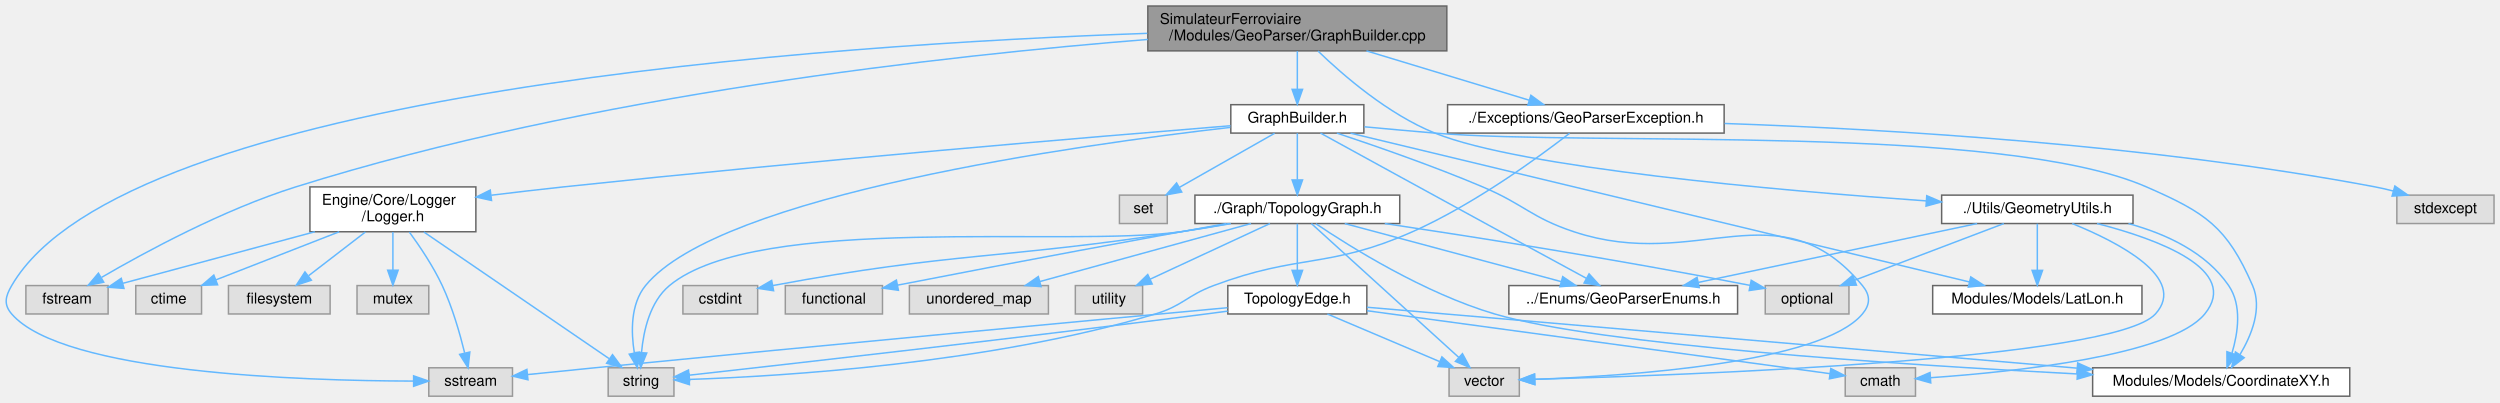
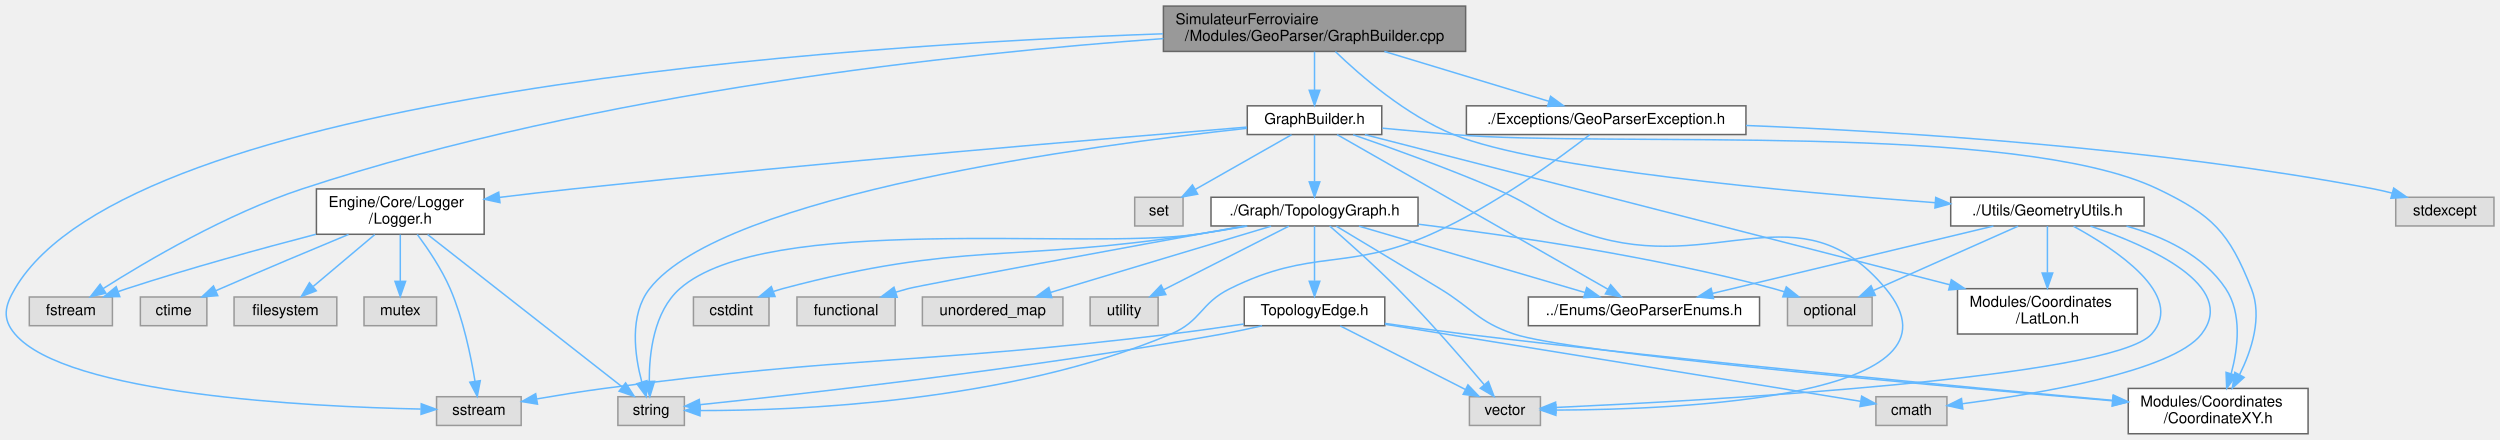
- <svg xmlns="http://www.w3.org/2000/svg" xmlns:xlink="http://www.w3.org/1999/xlink" width="1672pt" height="269pt" viewBox="0.00 0.00 1672.32 269.00">
-   <g id="graph0" class="graph" transform="scale(1 1) rotate(0) translate(4 265)">
+ <svg xmlns="http://www.w3.org/2000/svg" xmlns:xlink="http://www.w3.org/1999/xlink" width="1654pt" height="291pt" viewBox="0.00 0.00 1654.39 291.00">
+   <g id="graph0" class="graph" transform="scale(1 1) rotate(0) translate(4 287)">
    <g id="Node000001" class="node">
      <g id="a_Node000001">
        <a xlink:title="Implémentation des phases 1 et 2 — chargement GeoJSON et construction du graphe.">
-           <polygon fill="#999999" stroke="#666666" points="963.82,-261 763.82,-261 763.82,-231 963.82,-231 963.82,-261" />
-           <text text-anchor="start" x="771.82" y="-249" font-family="Helvetica,sans-Serif" font-size="10.00">SimulateurFerroviaire</text>
-           <text text-anchor="middle" x="863.82" y="-238" font-family="Helvetica,sans-Serif" font-size="10.00">/Modules/GeoParser/GraphBuilder.cpp</text>
+           <polygon fill="#999999" stroke="#666666" points="965.89,-283 765.89,-283 765.89,-253 965.89,-253 965.89,-283" />
+           <text text-anchor="start" x="773.89" y="-271" font-family="Helvetica,sans-Serif" font-size="10.00">SimulateurFerroviaire</text>
+           <text text-anchor="middle" x="865.89" y="-260" font-family="Helvetica,sans-Serif" font-size="10.00">/Modules/GeoParser/GraphBuilder.cpp</text>
        </a>
      </g>
    </g>
    <g id="Node000002" class="node">
      <g id="a_Node000002">
        <a xlink:href="GraphBuilder_8h.html" target="_top" xlink:title="Phases 1 et 2 du pipeline — chargement GeoJSON et construction du graphe métrique.">
-           <polygon fill="white" stroke="#666666" points="908.32,-195 819.32,-195 819.32,-176 908.32,-176 908.32,-195" />
-           <text text-anchor="middle" x="863.82" y="-183" font-family="Helvetica,sans-Serif" font-size="10.00">GraphBuilder.h</text>
+           <polygon fill="white" stroke="#666666" points="910.39,-217 821.39,-217 821.39,-198 910.39,-198 910.39,-217" />
+           <text text-anchor="middle" x="865.89" y="-205" font-family="Helvetica,sans-Serif" font-size="10.00">GraphBuilder.h</text>
        </a>
      </g>
    </g>
    <g id="edge1_Node000001_Node000002" class="edge">
      <g id="a_edge1_Node000001_Node000002">
        <a xlink:title=" ">
-           <path fill="none" stroke="#63b8ff" d="M863.82,-230.84C863.82,-223.21 863.82,-213.7 863.82,-205.45" />
-           <polygon fill="#63b8ff" stroke="#63b8ff" points="867.32,-205.27 863.82,-195.27 860.32,-205.27 867.32,-205.27" />
+           <path fill="none" stroke="#63b8ff" d="M865.89,-252.84C865.89,-245.21 865.89,-235.7 865.89,-227.45" />
+           <polygon fill="#63b8ff" stroke="#63b8ff" points="869.39,-227.27 865.89,-217.27 862.39,-227.27 869.39,-227.27" />
        </a>
      </g>
    </g>
    <g id="Node000014" class="node">
      <g id="a_Node000014">
        <a xlink:title=" ">
-           <polygon fill="#e0e0e0" stroke="#999999" points="338.82,-19 282.82,-19 282.82,0 338.82,0 338.82,-19" />
-           <text text-anchor="middle" x="310.82" y="-7" font-family="Helvetica,sans-Serif" font-size="10.00">sstream</text>
+           <polygon fill="#e0e0e0" stroke="#999999" points="340.89,-24.5 284.89,-24.5 284.89,-5.5 340.89,-5.5 340.89,-24.5" />
+           <text text-anchor="middle" x="312.89" y="-12.5" font-family="Helvetica,sans-Serif" font-size="10.00">sstream</text>
        </a>
      </g>
    </g>
    <g id="edge32_Node000001_Node000014" class="edge">
      <g id="a_edge32_Node000001_Node000014">
        <a xlink:title=" ">
-           <path fill="none" stroke="#63b8ff" d="M763.46,-242.72C553.21,-235.36 79.64,-204.36 3.82,-74 -0.42,-66.7 -1.7,-61.39 3.82,-55 38.13,-15.36 197.79,-10.28 272.32,-10.11" />
-           <polygon fill="#63b8ff" stroke="#63b8ff" points="272.67,-13.61 282.67,-10.12 272.68,-6.61 272.67,-13.61" />
+           <path fill="none" stroke="#63b8ff" d="M765.6,-264.68C555.49,-257.24 82.18,-226.08 5.89,-96 -0.86,-84.5 -2.75,-76.16 5.89,-66 39.94,-25.96 199.73,-17.9 274.34,-16.34" />
+           <polygon fill="#63b8ff" stroke="#63b8ff" points="274.77,-19.83 284.7,-16.15 274.64,-12.83 274.77,-19.83" />
        </a>
      </g>
    </g>
    <g id="Node000021" class="node">
      <g id="a_Node000021">
        <a xlink:title=" ">
-           <polygon fill="#e0e0e0" stroke="#999999" points="68.32,-74 13.32,-74 13.32,-55 68.32,-55 68.32,-74" />
-           <text text-anchor="middle" x="40.82" y="-62" font-family="Helvetica,sans-Serif" font-size="10.00">fstream</text>
+           <polygon fill="#e0e0e0" stroke="#999999" points="70.39,-90.5 15.39,-90.5 15.39,-71.5 70.39,-71.5 70.39,-90.5" />
+           <text text-anchor="middle" x="42.89" y="-78.5" font-family="Helvetica,sans-Serif" font-size="10.00">fstream</text>
        </a>
      </g>
    </g>
    <g id="edge31_Node000001_Node000021" class="edge">
      <g id="a_edge31_Node000001_Node000021">
        <a xlink:title=" ">
-           <path fill="none" stroke="#63b8ff" d="M763.8,-238.64C630.97,-228.1 390.26,-201.69 193.82,-140 145.46,-124.81 93.18,-96.51 63.98,-79.5" />
-           <polygon fill="#63b8ff" stroke="#63b8ff" points="65.39,-76.27 54.99,-74.2 61.83,-82.3 65.39,-76.27" />
+           <path fill="none" stroke="#63b8ff" d="M765.87,-261.5C632.8,-251.91 391.56,-226.54 195.89,-162 146.06,-145.56 92.83,-114.2 64.16,-96.01" />
+           <polygon fill="#63b8ff" stroke="#63b8ff" points="66.05,-93.06 55.74,-90.6 62.26,-98.95 66.05,-93.06" />
        </a>
      </g>
    </g>
    <g id="Node000023" class="node">
      <g id="a_Node000023">
        <a xlink:href="GeoParserException_8h.html" target="_top" xlink:title="Hiérarchie d'exceptions du pipeline GeoJSON ferroviaire.">
-           <polygon fill="white" stroke="#666666" points="1149.32,-195 964.32,-195 964.32,-176 1149.32,-176 1149.32,-195" />
-           <text text-anchor="middle" x="1056.82" y="-183" font-family="Helvetica,sans-Serif" font-size="10.00">./Exceptions/GeoParserException.h</text>
+           <polygon fill="white" stroke="#666666" points="1151.39,-217 966.39,-217 966.39,-198 1151.39,-198 1151.39,-217" />
+           <text text-anchor="middle" x="1058.89" y="-205" font-family="Helvetica,sans-Serif" font-size="10.00">./Exceptions/GeoParserException.h</text>
        </a>
      </g>
    </g>
    <g id="edge33_Node000001_Node000023" class="edge">
      <g id="a_edge33_Node000001_Node000023">
        <a xlink:title=" ">
-           <path fill="none" stroke="#63b8ff" d="M910.05,-230.99C943.36,-220.89 987.75,-207.44 1018.97,-197.98" />
-           <polygon fill="#63b8ff" stroke="#63b8ff" points="1020.05,-201.3 1028.6,-195.05 1018.02,-194.6 1020.05,-201.3" />
+           <path fill="none" stroke="#63b8ff" d="M912.11,-252.99C945.42,-242.89 989.82,-229.44 1021.03,-219.98" />
+           <polygon fill="#63b8ff" stroke="#63b8ff" points="1022.11,-223.3 1030.67,-217.05 1020.08,-216.6 1022.11,-223.3" />
        </a>
      </g>
    </g>
    <g id="Node000025" class="node">
      <g id="a_Node000025">
        <a xlink:href="GeometryUtils_8h.html" target="_top" xlink:title="Utilitaires géométriques métriques pour le pipeline ferroviaire.">
-           <polygon fill="white" stroke="#666666" points="1422.82,-134.5 1294.82,-134.5 1294.82,-115.5 1422.82,-115.5 1422.82,-134.5" />
-           <text text-anchor="middle" x="1358.82" y="-122.5" font-family="Helvetica,sans-Serif" font-size="10.00">./Utils/GeometryUtils.h</text>
+           <polygon fill="white" stroke="#666666" points="1414.89,-156.5 1286.89,-156.5 1286.89,-137.5 1414.89,-137.5 1414.89,-156.5" />
+           <text text-anchor="middle" x="1350.89" y="-144.5" font-family="Helvetica,sans-Serif" font-size="10.00">./Utils/GeometryUtils.h</text>
        </a>
      </g>
    </g>
    <g id="edge36_Node000001_Node000025" class="edge">
      <g id="a_edge36_Node000001_Node000025">
        <a xlink:title=" ">
-           <path fill="none" stroke="#63b8ff" d="M877.64,-230.88C894.46,-214.65 924.53,-188.62 955.82,-176 1013.82,-152.6 1184.97,-137.62 1284.6,-130.63" />
-           <polygon fill="#63b8ff" stroke="#63b8ff" points="1284.86,-134.12 1294.6,-129.94 1284.38,-127.13 1284.86,-134.12" />
+           <path fill="none" stroke="#63b8ff" d="M879.71,-252.9C896.54,-236.68 926.62,-210.67 957.89,-198 1014.06,-175.23 1179.19,-160.11 1276.61,-152.9" />
+           <polygon fill="#63b8ff" stroke="#63b8ff" points="1276.97,-156.39 1286.69,-152.17 1276.46,-149.41 1276.97,-156.39" />
        </a>
      </g>
    </g>
    <g id="Node000003" class="node">
      <g id="a_Node000003">
        <a xlink:title=" ">
-           <polygon fill="#e0e0e0" stroke="#999999" points="776.82,-134.5 744.82,-134.5 744.82,-115.5 776.82,-115.5 776.82,-134.5" />
-           <text text-anchor="middle" x="760.82" y="-122.5" font-family="Helvetica,sans-Serif" font-size="10.00">set</text>
+           <polygon fill="#e0e0e0" stroke="#999999" points="778.89,-156.5 746.89,-156.5 746.89,-137.5 778.89,-137.5 778.89,-156.5" />
+           <text text-anchor="middle" x="762.89" y="-144.5" font-family="Helvetica,sans-Serif" font-size="10.00">set</text>
        </a>
      </g>
    </g>
    <g id="edge2_Node000002_Node000003" class="edge">
      <g id="a_edge2_Node000002_Node000003">
        <a xlink:title=" ">
-           <path fill="none" stroke="#63b8ff" d="M848.63,-175.87C831.82,-166.32 804.5,-150.81 784.8,-139.62" />
-           <polygon fill="#63b8ff" stroke="#63b8ff" points="786.51,-136.56 776.08,-134.67 783.05,-142.65 786.51,-136.56" />
+           <path fill="none" stroke="#63b8ff" d="M850.69,-197.87C833.88,-188.32 806.57,-172.81 786.86,-161.62" />
+           <polygon fill="#63b8ff" stroke="#63b8ff" points="788.57,-158.56 778.15,-156.67 785.11,-164.65 788.57,-158.56" />
        </a>
      </g>
    </g>
    <g id="Node000004" class="node">
      <g id="a_Node000004">
        <a xlink:title=" ">
-           <polygon fill="#e0e0e0" stroke="#999999" points="446.82,-19 402.82,-19 402.82,0 446.82,0 446.82,-19" />
-           <text text-anchor="middle" x="424.82" y="-7" font-family="Helvetica,sans-Serif" font-size="10.00">string</text>
+           <polygon fill="#e0e0e0" stroke="#999999" points="448.89,-24.5 404.89,-24.5 404.89,-5.5 448.89,-5.5 448.89,-24.5" />
+           <text text-anchor="middle" x="426.89" y="-12.5" font-family="Helvetica,sans-Serif" font-size="10.00">string</text>
        </a>
      </g>
    </g>
    <g id="edge3_Node000002_Node000004" class="edge">
      <g id="a_edge3_Node000002_Node000004">
        <a xlink:title=" ">
-           <path fill="none" stroke="#63b8ff" d="M818.97,-179.81C717.94,-168.24 477.47,-134.78 427.82,-74 417.69,-61.59 418.08,-42.83 420.33,-28.92" />
-           <polygon fill="#63b8ff" stroke="#63b8ff" points="423.78,-29.51 422.35,-19.01 416.92,-28.11 423.78,-29.51" />
+           <path fill="none" stroke="#63b8ff" d="M821.19,-202.12C719.26,-191.1 474.69,-158.57 425.89,-96 412.3,-78.59 415.98,-51.94 420.71,-34.25" />
+           <polygon fill="#63b8ff" stroke="#63b8ff" points="424.1,-35.14 423.66,-24.56 417.4,-33.11 424.1,-35.14" />
        </a>
      </g>
    </g>
    <g id="Node000005" class="node">
      <g id="a_Node000005">
        <a xlink:title=" ">
-           <polygon fill="#e0e0e0" stroke="#999999" points="1012.32,-19 965.32,-19 965.32,0 1012.32,0 1012.32,-19" />
-           <text text-anchor="middle" x="988.82" y="-7" font-family="Helvetica,sans-Serif" font-size="10.00">vector</text>
+           <polygon fill="#e0e0e0" stroke="#999999" points="1015.39,-24.5 968.39,-24.5 968.39,-5.5 1015.39,-5.5 1015.39,-24.5" />
+           <text text-anchor="middle" x="991.89" y="-12.5" font-family="Helvetica,sans-Serif" font-size="10.00">vector</text>
        </a>
      </g>
    </g>
    <g id="edge4_Node000002_Node000005" class="edge">
      <g id="a_edge4_Node000002_Node000005">
        <a xlink:title=" ">
-           <path fill="none" stroke="#63b8ff" d="M890.28,-175.97C915.61,-167.57 954.76,-154.01 987.82,-140 1015.64,-128.21 1020.15,-119.53 1048.82,-110 1131.63,-82.49 1186.07,-141.12 1241.82,-74 1247.22,-67.5 1247.25,-61.47 1241.82,-55 1214.24,-22.15 1085.25,-13.54 1022.83,-11.29" />
-           <polygon fill="#63b8ff" stroke="#63b8ff" points="1022.81,-7.79 1012.7,-10.96 1022.58,-14.79 1022.81,-7.79" />
+           <path fill="none" stroke="#63b8ff" d="M891.47,-197.86C915.97,-189.4 953.84,-175.78 985.89,-162 1013.64,-150.07 1018.2,-141.47 1046.89,-132 1131.4,-104.09 1186.89,-164.36 1243.89,-96 1303.95,-23.97 1107.6,-15.96 1025.89,-15.66" />
+           <polygon fill="#63b8ff" stroke="#63b8ff" points="1025.61,-12.16 1015.61,-15.66 1025.61,-19.16 1025.61,-12.16" />
        </a>
      </g>
    </g>
    <g id="Node000006" class="node">
      <g id="a_Node000006">
        <a xlink:href="TopologyGraph_8h.html" target="_top" xlink:title="Graphe planaire non-orienté de nœuds et d'arêtes ferroviaires accrochés.">
-           <polygon fill="white" stroke="#666666" points="932.32,-134.5 795.32,-134.5 795.32,-115.5 932.32,-115.5 932.32,-134.5" />
-           <text text-anchor="middle" x="863.82" y="-122.5" font-family="Helvetica,sans-Serif" font-size="10.00">./Graph/TopologyGraph.h</text>
+           <polygon fill="white" stroke="#666666" points="934.39,-156.5 797.39,-156.5 797.39,-137.5 934.39,-137.5 934.39,-156.5" />
+           <text text-anchor="middle" x="865.89" y="-144.5" font-family="Helvetica,sans-Serif" font-size="10.00">./Graph/TopologyGraph.h</text>
        </a>
      </g>
    </g>
    <g id="edge5_Node000002_Node000006" class="edge">
      <g id="a_edge5_Node000002_Node000006">
        <a xlink:title=" ">
-           <path fill="none" stroke="#63b8ff" d="M863.82,-175.87C863.82,-167.75 863.82,-155.31 863.82,-144.89" />
-           <polygon fill="#63b8ff" stroke="#63b8ff" points="867.32,-144.67 863.82,-134.67 860.32,-144.67 867.32,-144.67" />
+           <path fill="none" stroke="#63b8ff" d="M865.89,-197.87C865.89,-189.75 865.89,-177.31 865.89,-166.89" />
+           <polygon fill="#63b8ff" stroke="#63b8ff" points="869.39,-166.67 865.89,-156.67 862.39,-166.67 869.39,-166.67" />
        </a>
      </g>
    </g>
    <g id="Node000015" class="node">
      <g id="a_Node000015">
        <a xlink:href="CoordinateXY_8h.html" target="_top" xlink:title="Représentation d'une coordonnée plane en mètres (système métrique UTM).">
-           <polygon fill="white" stroke="#666666" points="1567.82,-19 1395.82,-19 1395.82,0 1567.82,0 1567.82,-19" />
-           <text text-anchor="middle" x="1481.82" y="-7" font-family="Helvetica,sans-Serif" font-size="10.00">Modules/Models/CoordinateXY.h</text>
+           <polygon fill="white" stroke="#666666" points="1523.39,-30 1404.39,-30 1404.39,0 1523.39,0 1523.39,-30" />
+           <text text-anchor="start" x="1412.39" y="-18" font-family="Helvetica,sans-Serif" font-size="10.00">Modules/Coordinates</text>
+           <text text-anchor="middle" x="1463.89" y="-7" font-family="Helvetica,sans-Serif" font-size="10.00">/CoordinateXY.h</text>
        </a>
      </g>
    </g>
    <g id="edge23_Node000002_Node000015" class="edge">
      <g id="a_edge23_Node000002_Node000015">
        <a xlink:title=" ">
-           <path fill="none" stroke="#63b8ff" d="M908.73,-180.2C923.71,-178.81 940.48,-177.29 955.82,-176 1061.53,-167.12 1334.63,-182.5 1431.82,-140 1471.3,-122.74 1485.61,-113.5 1502.82,-74 1509.47,-58.75 1502.1,-40.69 1494.33,-27.73" />
-           <polygon fill="#63b8ff" stroke="#63b8ff" points="1497.21,-25.74 1488.78,-19.32 1491.36,-29.59 1497.21,-25.74" />
+           <path fill="none" stroke="#63b8ff" d="M910.8,-202.21C925.77,-200.82 942.54,-199.3 957.89,-198 1061.38,-189.22 1330.22,-206.88 1423.89,-162 1460.18,-144.61 1471.07,-133.42 1485.89,-96 1493.29,-77.3 1486.08,-55.21 1477.99,-38.98" />
+           <polygon fill="#63b8ff" stroke="#63b8ff" points="1481.06,-37.31 1473.23,-30.17 1474.9,-40.64 1481.06,-37.31" />
        </a>
      </g>
    </g>
    <g id="Node000016" class="node">
      <g id="a_Node000016">
        <a xlink:href="GeoParserEnums_8h.html" target="_top" xlink:title="Constantes nommées et énumérations du pipeline ferroviaire GeoParser.">
-           <polygon fill="white" stroke="#666666" points="1158.32,-74 1005.32,-74 1005.32,-55 1158.32,-55 1158.32,-74" />
-           <text text-anchor="middle" x="1081.82" y="-62" font-family="Helvetica,sans-Serif" font-size="10.00">../Enums/GeoParserEnums.h</text>
+           <polygon fill="white" stroke="#666666" points="1160.39,-90.5 1007.39,-90.5 1007.39,-71.5 1160.39,-71.5 1160.39,-90.5" />
+           <text text-anchor="middle" x="1083.89" y="-78.5" font-family="Helvetica,sans-Serif" font-size="10.00">../Enums/GeoParserEnums.h</text>
        </a>
      </g>
    </g>
    <g id="edge21_Node000002_Node000016" class="edge">
      <g id="a_edge21_Node000002_Node000016">
        <a xlink:title=" ">
-           <path fill="none" stroke="#63b8ff" d="M879.31,-175.99C904.55,-162.13 956.1,-133.84 999.82,-110 1019.08,-99.5 1040.91,-87.66 1057.2,-78.83" />
-           <polygon fill="#63b8ff" stroke="#63b8ff" points="1058.97,-81.85 1066.09,-74.01 1055.63,-75.7 1058.97,-81.85" />
+           <path fill="none" stroke="#63b8ff" d="M880.87,-197.94C918.05,-176.71 1014.79,-121.46 1059.98,-95.65" />
+           <polygon fill="#63b8ff" stroke="#63b8ff" points="1061.85,-98.62 1068.8,-90.62 1058.38,-92.54 1061.85,-98.62" />
        </a>
      </g>
    </g>
    <g id="Node000017" class="node">
      <g id="a_Node000017">
        <a xlink:href="LatLon_8h.html" target="_top" xlink:title="Représentation d'une coordonnée géographique WGS-84 (latitude, longitude).">
-           <polygon fill="white" stroke="#666666" points="1428.82,-74 1288.82,-74 1288.82,-55 1428.82,-55 1428.82,-74" />
-           <text text-anchor="middle" x="1358.82" y="-62" font-family="Helvetica,sans-Serif" font-size="10.00">Modules/Models/LatLon.h</text>
+           <polygon fill="white" stroke="#666666" points="1410.39,-96 1291.39,-96 1291.39,-66 1410.39,-66 1410.39,-96" />
+           <text text-anchor="start" x="1299.39" y="-84" font-family="Helvetica,sans-Serif" font-size="10.00">Modules/Coordinates</text>
+           <text text-anchor="middle" x="1350.89" y="-73" font-family="Helvetica,sans-Serif" font-size="10.00">/LatLon.h</text>
        </a>
      </g>
    </g>
    <g id="edge22_Node000002_Node000017" class="edge">
      <g id="a_edge22_Node000002_Node000017">
        <a xlink:title=" ">
-           <path fill="none" stroke="#63b8ff" d="M899.42,-175.94C987.53,-154.76 1215.66,-99.92 1313.35,-76.43" />
-           <polygon fill="#63b8ff" stroke="#63b8ff" points="1314.31,-79.8 1323.22,-74.06 1312.67,-72.99 1314.31,-79.8" />
+           <path fill="none" stroke="#63b8ff" d="M899.22,-197.94C978.94,-177.48 1181.72,-125.43 1286.31,-98.58" />
+           <polygon fill="#63b8ff" stroke="#63b8ff" points="1287.3,-101.94 1296.12,-96.06 1285.56,-95.16 1287.3,-101.94" />
        </a>
      </g>
    </g>
    <g id="Node000018" class="node">
      <g id="a_Node000018">
        <a xlink:href="Logger_8h.html" target="_top" xlink:title="Système de journalisation à 5 niveaux de trace, un fichier par moteur.">
-           <polygon fill="white" stroke="#666666" points="314.32,-140 203.32,-140 203.32,-110 314.32,-110 314.32,-140" />
-           <text text-anchor="start" x="211.32" y="-128" font-family="Helvetica,sans-Serif" font-size="10.00">Engine/Core/Logger</text>
-           <text text-anchor="middle" x="258.82" y="-117" font-family="Helvetica,sans-Serif" font-size="10.00">/Logger.h</text>
+           <polygon fill="white" stroke="#666666" points="316.39,-162 205.39,-162 205.39,-132 316.39,-132 316.39,-162" />
+           <text text-anchor="start" x="213.39" y="-150" font-family="Helvetica,sans-Serif" font-size="10.00">Engine/Core/Logger</text>
+           <text text-anchor="middle" x="260.89" y="-139" font-family="Helvetica,sans-Serif" font-size="10.00">/Logger.h</text>
        </a>
      </g>
    </g>
    <g id="edge24_Node000002_Node000018" class="edge">
      <g id="a_edge24_Node000002_Node000018">
        <a xlink:title=" ">
-           <path fill="none" stroke="#63b8ff" d="M819.1,-180.93C732.74,-173.92 537.09,-157.53 372.82,-140 357.21,-138.33 340.41,-136.37 324.64,-134.44" />
-           <polygon fill="#63b8ff" stroke="#63b8ff" points="324.8,-130.94 314.45,-133.19 323.95,-137.89 324.8,-130.94" />
+           <path fill="none" stroke="#63b8ff" d="M821.16,-202.93C734.81,-195.92 539.15,-179.53 374.89,-162 359.27,-160.33 342.48,-158.37 326.7,-156.44" />
+           <polygon fill="#63b8ff" stroke="#63b8ff" points="326.86,-152.94 316.51,-155.19 326.01,-159.89 326.86,-152.94" />
        </a>
      </g>
    </g>
    <g id="edge9_Node000006_Node000004" class="edge">
      <g id="a_edge9_Node000006_Node000004">
        <a xlink:title=" ">
-           <path fill="none" stroke="#63b8ff" d="M819.37,-115.44C808.42,-113.5 796.72,-111.55 785.82,-110 710.17,-99.24 502.64,-122.79 443.82,-74 430.83,-63.22 426.49,-43.93 425.15,-29.43" />
-           <polygon fill="#63b8ff" stroke="#63b8ff" points="428.63,-28.89 424.61,-19.08 421.64,-29.25 428.63,-28.89" />
+           <path fill="none" stroke="#63b8ff" d="M821.43,-137.44C810.49,-135.5 798.78,-133.55 787.89,-132 712.23,-121.24 503.28,-146.46 445.89,-96 428.66,-80.86 425.57,-53.21 425.66,-34.72" />
+           <polygon fill="#63b8ff" stroke="#63b8ff" points="429.17,-34.71 426.03,-24.59 422.17,-34.45 429.17,-34.71" />
        </a>
      </g>
    </g>
    <g id="edge12_Node000006_Node000005" class="edge">
      <g id="a_edge12_Node000006_Node000005">
        <a xlink:title=" ">
-           <path fill="none" stroke="#63b8ff" d="M873.22,-115.47C894.21,-96.41 945.18,-50.13 971.87,-25.89" />
-           <polygon fill="#63b8ff" stroke="#63b8ff" points="974.27,-28.44 979.32,-19.13 969.56,-23.26 974.27,-28.44" />
+           <path fill="none" stroke="#63b8ff" d="M875.92,-137.46C887.17,-127.74 905.83,-111.24 920.89,-96 941.78,-74.85 964.31,-48.87 978.26,-32.37" />
+           <polygon fill="#63b8ff" stroke="#63b8ff" points="980.96,-34.59 984.71,-24.68 975.6,-30.09 980.96,-34.59" />
        </a>
      </g>
    </g>
    <g id="Node000007" class="node">
      <g id="a_Node000007">
        <a xlink:title=" ">
-           <polygon fill="#e0e0e0" stroke="#999999" points="502.82,-74 452.82,-74 452.82,-55 502.82,-55 502.82,-74" />
-           <text text-anchor="middle" x="477.82" y="-62" font-family="Helvetica,sans-Serif" font-size="10.00">cstdint</text>
+           <polygon fill="#e0e0e0" stroke="#999999" points="504.89,-90.5 454.89,-90.5 454.89,-71.5 504.89,-71.5 504.89,-90.5" />
+           <text text-anchor="middle" x="479.89" y="-78.5" font-family="Helvetica,sans-Serif" font-size="10.00">cstdint</text>
        </a>
      </g>
    </g>
    <g id="edge6_Node000006_Node000007" class="edge">
      <g id="a_edge6_Node000006_Node000007">
        <a xlink:title=" ">
-           <path fill="none" stroke="#63b8ff" d="M818.52,-115.5C807.81,-113.59 796.43,-111.65 785.82,-110 667.66,-91.64 634.24,-96.64 513.05,-74.03" />
-           <polygon fill="#63b8ff" stroke="#63b8ff" points="513.48,-70.55 503,-72.14 512.18,-77.43 513.48,-70.55" />
+           <path fill="none" stroke="#63b8ff" d="M820.58,-137.5C809.87,-135.59 798.49,-133.65 787.89,-132 666.52,-113.15 632.56,-127.65 513.89,-96 511.94,-95.48 509.96,-94.88 507.99,-94.22" />
+           <polygon fill="#63b8ff" stroke="#63b8ff" points="508.88,-90.82 498.29,-90.6 506.43,-97.38 508.88,-90.82" />
        </a>
      </g>
    </g>
    <g id="Node000008" class="node">
      <g id="a_Node000008">
        <a xlink:title=" ">
-           <polygon fill="#e0e0e0" stroke="#999999" points="586.32,-74 521.32,-74 521.32,-55 586.32,-55 586.32,-74" />
-           <text text-anchor="middle" x="553.82" y="-62" font-family="Helvetica,sans-Serif" font-size="10.00">functional</text>
+           <polygon fill="#e0e0e0" stroke="#999999" points="588.39,-90.5 523.39,-90.5 523.39,-71.5 588.39,-71.5 588.39,-90.5" />
+           <text text-anchor="middle" x="555.89" y="-78.5" font-family="Helvetica,sans-Serif" font-size="10.00">functional</text>
        </a>
      </g>
    </g>
    <g id="edge7_Node000006_Node000008" class="edge">
      <g id="a_edge7_Node000006_Node000008">
        <a xlink:title=" ">
-           <path fill="none" stroke="#63b8ff" d="M816.15,-115.45C764.44,-106.1 679.18,-90.49 596.55,-74.31" />
-           <polygon fill="#63b8ff" stroke="#63b8ff" points="596.97,-70.83 586.49,-72.33 595.62,-77.7 596.97,-70.83" />
+           <path fill="none" stroke="#63b8ff" d="M818.94,-137.46C744.73,-123.93 607.57,-98.8 596.89,-96 594.25,-95.31 591.54,-94.53 588.82,-93.71" />
+           <polygon fill="#63b8ff" stroke="#63b8ff" points="589.72,-90.32 579.12,-90.59 587.57,-96.98 589.72,-90.32" />
        </a>
      </g>
    </g>
    <g id="Node000009" class="node">
      <g id="a_Node000009">
        <a xlink:title=" ">
-           <polygon fill="#e0e0e0" stroke="#999999" points="1232.82,-74 1176.82,-74 1176.82,-55 1232.82,-55 1232.82,-74" />
-           <text text-anchor="middle" x="1204.82" y="-62" font-family="Helvetica,sans-Serif" font-size="10.00">optional</text>
+           <polygon fill="#e0e0e0" stroke="#999999" points="1234.89,-90.5 1178.89,-90.5 1178.89,-71.5 1234.89,-71.5 1234.89,-90.5" />
+           <text text-anchor="middle" x="1206.89" y="-78.5" font-family="Helvetica,sans-Serif" font-size="10.00">optional</text>
        </a>
      </g>
    </g>
    <g id="edge8_Node000006_Node000009" class="edge">
      <g id="a_edge8_Node000006_Node000009">
        <a xlink:title=" ">
-           <path fill="none" stroke="#63b8ff" d="M922.3,-115.5C981.5,-106.64 1075.88,-91.83 1166.67,-74.13" />
-           <polygon fill="#63b8ff" stroke="#63b8ff" points="1167.44,-77.54 1176.58,-72.18 1166.09,-70.67 1167.44,-77.54" />
+           <path fill="none" stroke="#63b8ff" d="M934.63,-138.65C996.79,-131.07 1090.46,-117.33 1169.89,-96 1172.18,-95.38 1174.53,-94.68 1176.88,-93.92" />
+           <polygon fill="#63b8ff" stroke="#63b8ff" points="1178.1,-97.2 1186.38,-90.59 1175.79,-90.59 1178.1,-97.2" />
        </a>
      </g>
    </g>
    <g id="Node000010" class="node">
      <g id="a_Node000010">
        <a xlink:title=" ">
-           <polygon fill="#e0e0e0" stroke="#999999" points="697.32,-74 604.32,-74 604.32,-55 697.32,-55 697.32,-74" />
-           <text text-anchor="middle" x="650.82" y="-62" font-family="Helvetica,sans-Serif" font-size="10.00">unordered_map</text>
+           <polygon fill="#e0e0e0" stroke="#999999" points="699.39,-90.5 606.39,-90.5 606.39,-71.5 699.39,-71.5 699.39,-90.5" />
+           <text text-anchor="middle" x="652.89" y="-78.5" font-family="Helvetica,sans-Serif" font-size="10.00">unordered_map</text>
        </a>
      </g>
    </g>
    <g id="edge10_Node000006_Node000010" class="edge">
      <g id="a_edge10_Node000006_Node000010">
        <a xlink:title=" ">
-           <path fill="none" stroke="#63b8ff" d="M832.85,-115.49C795.55,-105.25 732.76,-88 691.56,-76.69" />
-           <polygon fill="#63b8ff" stroke="#63b8ff" points="692.4,-73.29 681.83,-74.02 690.55,-80.04 692.4,-73.29" />
+           <path fill="none" stroke="#63b8ff" d="M837.16,-137.37C799.42,-126.03 733.03,-106.08 691.09,-93.48" />
+           <polygon fill="#63b8ff" stroke="#63b8ff" points="692.08,-90.12 681.5,-90.6 690.07,-96.83 692.08,-90.12" />
        </a>
      </g>
    </g>
    <g id="Node000011" class="node">
      <g id="a_Node000011">
        <a xlink:title=" ">
-           <polygon fill="#e0e0e0" stroke="#999999" points="760.32,-74 715.32,-74 715.32,-55 760.32,-55 760.32,-74" />
-           <text text-anchor="middle" x="737.82" y="-62" font-family="Helvetica,sans-Serif" font-size="10.00">utility</text>
+           <polygon fill="#e0e0e0" stroke="#999999" points="762.39,-90.5 717.39,-90.5 717.39,-71.5 762.39,-71.5 762.39,-90.5" />
+           <text text-anchor="middle" x="739.89" y="-78.5" font-family="Helvetica,sans-Serif" font-size="10.00">utility</text>
        </a>
      </g>
    </g>
    <g id="edge11_Node000006_Node000011" class="edge">
      <g id="a_edge11_Node000006_Node000011">
        <a xlink:title=" ">
-           <path fill="none" stroke="#63b8ff" d="M845.5,-115.49C824.41,-105.7 789.56,-89.52 765.24,-78.23" />
-           <polygon fill="#63b8ff" stroke="#63b8ff" points="766.71,-75.05 756.17,-74.02 763.76,-81.4 766.71,-75.05" />
+           <path fill="none" stroke="#63b8ff" d="M848.89,-137.37C827.66,-126.59 791.11,-108.02 766.24,-95.38" />
+           <polygon fill="#63b8ff" stroke="#63b8ff" points="767.51,-92.11 757.01,-90.7 764.34,-98.35 767.51,-92.11" />
        </a>
      </g>
    </g>
    <g id="Node000012" class="node">
      <g id="a_Node000012">
        <a xlink:href="TopologyEdge_8h.html" target="_top" xlink:title="Arête non-orientée du graphe planaire de topologie ferroviaire.">
-           <polygon fill="white" stroke="#666666" points="910.32,-74 817.32,-74 817.32,-55 910.32,-55 910.32,-74" />
-           <text text-anchor="middle" x="863.82" y="-62" font-family="Helvetica,sans-Serif" font-size="10.00">TopologyEdge.h</text>
+           <polygon fill="white" stroke="#666666" points="912.39,-90.5 819.39,-90.5 819.39,-71.5 912.39,-71.5 912.39,-90.5" />
+           <text text-anchor="middle" x="865.89" y="-78.5" font-family="Helvetica,sans-Serif" font-size="10.00">TopologyEdge.h</text>
        </a>
      </g>
    </g>
    <g id="edge13_Node000006_Node000012" class="edge">
      <g id="a_edge13_Node000006_Node000012">
        <a xlink:title=" ">
-           <path fill="none" stroke="#63b8ff" d="M863.82,-115.37C863.82,-107.25 863.82,-94.81 863.82,-84.39" />
-           <polygon fill="#63b8ff" stroke="#63b8ff" points="867.32,-84.17 863.82,-74.17 860.32,-84.17 867.32,-84.17" />
+           <path fill="none" stroke="#63b8ff" d="M865.89,-137.37C865.89,-128.16 865.89,-113.29 865.89,-101.27" />
+           <polygon fill="#63b8ff" stroke="#63b8ff" points="869.39,-100.91 865.89,-90.91 862.39,-100.91 869.39,-100.91" />
        </a>
      </g>
    </g>
    <g id="edge19_Node000006_Node000015" class="edge">
      <g id="a_edge19_Node000006_Node000015">
        <a xlink:title=" ">
-           <path fill="none" stroke="#63b8ff" d="M876.22,-115.37C898.81,-100.17 948.7,-68.88 995.82,-55 1066.41,-34.21 1264.93,-21.14 1385.29,-14.89" />
-           <polygon fill="#63b8ff" stroke="#63b8ff" points="1385.81,-18.37 1395.61,-14.37 1385.45,-11.38 1385.81,-18.37" />
+           <path fill="none" stroke="#63b8ff" d="M880.3,-137.36C896.87,-127.42 924.87,-110.58 948.89,-96 970.71,-82.74 973.71,-74.23 997.89,-66 1034.42,-53.56 1272.74,-32.1 1393.7,-21.82" />
+           <polygon fill="#63b8ff" stroke="#63b8ff" points="1394.3,-25.28 1403.97,-20.95 1393.71,-18.3 1394.3,-25.28" />
        </a>
      </g>
    </g>
    <g id="edge20_Node000006_Node000016" class="edge">
      <g id="a_edge20_Node000006_Node000016">
        <a xlink:title=" ">
-           <path fill="none" stroke="#63b8ff" d="M895.52,-115.49C933.79,-105.23 998.24,-87.93 1040.4,-76.62" />
-           <polygon fill="#63b8ff" stroke="#63b8ff" points="1041.34,-79.99 1050.09,-74.02 1039.52,-73.23 1041.34,-79.99" />
+           <path fill="none" stroke="#63b8ff" d="M895.29,-137.37C933.91,-126.03 1001.86,-106.08 1044.79,-93.48" />
+           <polygon fill="#63b8ff" stroke="#63b8ff" points="1046,-96.77 1054.6,-90.6 1044.02,-90.06 1046,-96.77" />
        </a>
      </g>
    </g>
    <g id="edge16_Node000012_Node000004" class="edge">
      <g id="a_edge16_Node000012_Node000004">
        <a xlink:title=" ">
-           <path fill="none" stroke="#63b8ff" d="M817.21,-56.9C812.36,-56.24 807.49,-55.6 802.82,-55 674.93,-38.56 522.38,-21.33 457.08,-14.06" />
-           <polygon fill="#63b8ff" stroke="#63b8ff" points="457.32,-10.57 447,-12.94 456.55,-17.53 457.32,-10.57" />
+           <path fill="none" stroke="#63b8ff" d="M831.16,-71.44C822.61,-69.49 813.44,-67.54 804.89,-66 677.77,-43.06 524.81,-26.04 459.27,-19.24" />
+           <polygon fill="#63b8ff" stroke="#63b8ff" points="459.46,-15.75 449.16,-18.21 458.74,-22.71 459.46,-15.75" />
        </a>
      </g>
    </g>
    <g id="edge17_Node000012_Node000005" class="edge">
      <g id="a_edge17_Node000012_Node000005">
        <a xlink:title=" ">
-           <path fill="none" stroke="#63b8ff" d="M883.91,-54.98C904.2,-46.38 935.78,-32.99 959,-23.15" />
-           <polygon fill="#63b8ff" stroke="#63b8ff" points="960.54,-26.3 968.38,-19.17 957.8,-19.85 960.54,-26.3" />
+           <path fill="none" stroke="#63b8ff" d="M882.88,-71.37C904.11,-60.59 940.67,-42.02 965.54,-29.38" />
+           <polygon fill="#63b8ff" stroke="#63b8ff" points="967.43,-32.35 974.76,-24.7 964.26,-26.11 967.43,-32.35" />
        </a>
      </g>
    </g>
    <g id="Node000013" class="node">
      <g id="a_Node000013">
        <a xlink:title=" ">
-           <polygon fill="#e0e0e0" stroke="#999999" points="1277.32,-19 1230.32,-19 1230.32,0 1277.32,0 1277.32,-19" />
-           <text text-anchor="middle" x="1253.82" y="-7" font-family="Helvetica,sans-Serif" font-size="10.00">cmath</text>
+           <polygon fill="#e0e0e0" stroke="#999999" points="1284.39,-24.5 1237.39,-24.5 1237.39,-5.5 1284.39,-5.5 1284.39,-24.5" />
+           <text text-anchor="middle" x="1260.89" y="-12.5" font-family="Helvetica,sans-Serif" font-size="10.00">cmath</text>
        </a>
      </g>
    </g>
    <g id="edge14_Node000012_Node000013" class="edge">
      <g id="a_edge14_Node000012_Node000013">
        <a xlink:title=" ">
-           <path fill="none" stroke="#63b8ff" d="M910.48,-57.16C990.1,-46.34 1150.34,-24.56 1220.1,-15.08" />
-           <polygon fill="#63b8ff" stroke="#63b8ff" points="1220.67,-18.54 1230.1,-13.72 1219.72,-11.6 1220.67,-18.54" />
+           <path fill="none" stroke="#63b8ff" d="M912.75,-72.41C993.42,-59.34 1156.63,-32.89 1227.16,-21.46" />
+           <polygon fill="#63b8ff" stroke="#63b8ff" points="1227.96,-24.88 1237.27,-19.83 1226.84,-17.97 1227.96,-24.88" />
        </a>
      </g>
    </g>
    <g id="edge15_Node000012_Node000014" class="edge">
      <g id="a_edge15_Node000012_Node000014">
        <a xlink:title=" ">
-           <path fill="none" stroke="#63b8ff" d="M817.12,-59.2C732.63,-51.39 548.8,-34.27 393.82,-19 379.24,-17.56 363.21,-15.93 349.16,-14.49" />
-           <polygon fill="#63b8ff" stroke="#63b8ff" points="349.17,-10.97 338.86,-13.43 348.45,-17.93 349.17,-10.97" />
+           <path fill="none" stroke="#63b8ff" d="M819.08,-72.62C803.74,-70.33 786.61,-67.91 770.89,-66 604.68,-45.79 561.88,-51.94 395.89,-30 381.34,-28.08 365.44,-25.51 351.48,-23.1" />
+           <polygon fill="#63b8ff" stroke="#63b8ff" points="351.69,-19.58 341.24,-21.3 350.48,-26.48 351.69,-19.58" />
        </a>
      </g>
    </g>
    <g id="edge18_Node000012_Node000015" class="edge">
      <g id="a_edge18_Node000012_Node000015">
        <a xlink:title=" ">
-           <path fill="none" stroke="#63b8ff" d="M910.41,-59.5C926.96,-58.08 945.72,-56.47 962.82,-55 1110.19,-42.36 1281.1,-27.7 1385.32,-18.77" />
-           <polygon fill="#63b8ff" stroke="#63b8ff" points="1385.84,-22.24 1395.5,-17.9 1385.24,-15.27 1385.84,-22.24" />
+           <path fill="none" stroke="#63b8ff" d="M912.42,-73.02C928.97,-70.65 947.74,-68.07 964.89,-66 1117.72,-47.54 1297.47,-30.73 1394.05,-22.1" />
+           <polygon fill="#63b8ff" stroke="#63b8ff" points="1394.62,-25.56 1404.27,-21.18 1394,-18.59 1394.62,-25.56" />
        </a>
      </g>
    </g>
    <g id="edge30_Node000018_Node000004" class="edge">
      <g id="a_edge30_Node000018_Node000004">
        <a xlink:title=" ">
-           <path fill="none" stroke="#63b8ff" d="M279.51,-109.85C311.15,-88.22 371.27,-47.12 403.37,-25.17" />
-           <polygon fill="#63b8ff" stroke="#63b8ff" points="405.72,-27.8 412,-19.27 401.77,-22.03 405.72,-27.8" />
+           <path fill="none" stroke="#63b8ff" d="M278.97,-131.84C310.46,-107.18 375.1,-56.56 407.49,-31.19" />
+           <polygon fill="#63b8ff" stroke="#63b8ff" points="410,-33.67 415.72,-24.75 405.68,-28.16 410,-33.67" />
        </a>
      </g>
    </g>
    <g id="edge29_Node000018_Node000014" class="edge">
      <g id="a_edge29_Node000018_Node000014">
        <a xlink:title=" ">
-           <path fill="none" stroke="#63b8ff" d="M269.83,-109.79C276.9,-100.13 285.84,-86.82 291.82,-74 298.61,-59.49 303.63,-41.98 306.8,-29.03" />
-           <polygon fill="#63b8ff" stroke="#63b8ff" points="310.28,-29.54 309.11,-19 303.46,-27.96 310.28,-29.54" />
+           <path fill="none" stroke="#63b8ff" d="M272.14,-131.9C279.31,-122.28 288.27,-108.98 293.89,-96 302.54,-75.99 307.63,-51.37 310.33,-34.78" />
+           <polygon fill="#63b8ff" stroke="#63b8ff" points="313.82,-35.13 311.83,-24.72 306.9,-34.1 313.82,-35.13" />
        </a>
      </g>
    </g>
    <g id="Node000019" class="node">
      <g id="a_Node000019">
        <a xlink:title=" ">
-           <polygon fill="#e0e0e0" stroke="#999999" points="130.82,-74 86.82,-74 86.82,-55 130.82,-55 130.82,-74" />
-           <text text-anchor="middle" x="108.82" y="-62" font-family="Helvetica,sans-Serif" font-size="10.00">ctime</text>
+           <polygon fill="#e0e0e0" stroke="#999999" points="132.89,-90.5 88.89,-90.5 88.89,-71.5 132.89,-71.5 132.89,-90.5" />
+           <text text-anchor="middle" x="110.89" y="-78.5" font-family="Helvetica,sans-Serif" font-size="10.00">ctime</text>
        </a>
      </g>
    </g>
    <g id="edge25_Node000018_Node000019" class="edge">
      <g id="a_edge25_Node000018_Node000019">
        <a xlink:title=" ">
-           <path fill="none" stroke="#63b8ff" d="M222.9,-109.99C197.76,-100.18 164.49,-87.21 140.38,-77.81" />
-           <polygon fill="#63b8ff" stroke="#63b8ff" points="141.56,-74.51 130.98,-74.14 139.02,-81.03 141.56,-74.51" />
+           <path fill="none" stroke="#63b8ff" d="M226.67,-131.91C202.84,-122.02 170.34,-108.4 141.89,-96 140.89,-95.56 139.87,-95.12 138.84,-94.66" />
+           <polygon fill="#63b8ff" stroke="#63b8ff" points="140.1,-91.39 129.54,-90.52 137.25,-97.79 140.1,-91.39" />
        </a>
      </g>
    </g>
    <g id="Node000020" class="node">
      <g id="a_Node000020">
        <a xlink:title=" ">
-           <polygon fill="#e0e0e0" stroke="#999999" points="216.82,-74 148.82,-74 148.82,-55 216.82,-55 216.82,-74" />
-           <text text-anchor="middle" x="182.82" y="-62" font-family="Helvetica,sans-Serif" font-size="10.00">filesystem</text>
+           <polygon fill="#e0e0e0" stroke="#999999" points="218.89,-90.5 150.89,-90.5 150.89,-71.5 218.89,-71.5 218.89,-90.5" />
+           <text text-anchor="middle" x="184.89" y="-78.5" font-family="Helvetica,sans-Serif" font-size="10.00">filesystem</text>
        </a>
      </g>
    </g>
    <g id="edge26_Node000018_Node000020" class="edge">
      <g id="a_edge26_Node000018_Node000020">
        <a xlink:title=" ">
-           <path fill="none" stroke="#63b8ff" d="M240.43,-109.84C228.94,-101 214.17,-89.63 202.46,-80.62" />
-           <polygon fill="#63b8ff" stroke="#63b8ff" points="204.27,-77.59 194.21,-74.27 200,-83.14 204.27,-77.59" />
+           <path fill="none" stroke="#63b8ff" d="M244.02,-131.8C231.94,-121.62 215.68,-107.93 203.27,-97.48" />
+           <polygon fill="#63b8ff" stroke="#63b8ff" points="205.29,-94.61 195.39,-90.84 200.78,-99.96 205.29,-94.61" />
        </a>
      </g>
    </g>
    <g id="edge27_Node000018_Node000021" class="edge">
      <g id="a_edge27_Node000018_Node000021">
        <a xlink:title=" ">
-           <path fill="none" stroke="#63b8ff" d="M206.61,-109.99C167.05,-99.37 113.66,-85.05 78.28,-75.55" />
-           <polygon fill="#63b8ff" stroke="#63b8ff" points="78.93,-72.1 68.36,-72.89 77.11,-78.86 78.93,-72.1" />
+           <path fill="none" stroke="#63b8ff" d="M205.04,-132C169.06,-122.62 121.41,-109.56 79.89,-96 78.03,-95.39 76.12,-94.75 74.2,-94.08" />
+           <polygon fill="#63b8ff" stroke="#63b8ff" points="75.27,-90.74 64.68,-90.63 72.89,-97.33 75.27,-90.74" />
        </a>
      </g>
    </g>
    <g id="Node000022" class="node">
      <g id="a_Node000022">
        <a xlink:title=" ">
-           <polygon fill="#e0e0e0" stroke="#999999" points="282.82,-74 234.82,-74 234.82,-55 282.82,-55 282.82,-74" />
-           <text text-anchor="middle" x="258.82" y="-62" font-family="Helvetica,sans-Serif" font-size="10.00">mutex</text>
+           <polygon fill="#e0e0e0" stroke="#999999" points="284.89,-90.5 236.89,-90.5 236.89,-71.5 284.89,-71.5 284.89,-90.5" />
+           <text text-anchor="middle" x="260.89" y="-78.5" font-family="Helvetica,sans-Serif" font-size="10.00">mutex</text>
        </a>
      </g>
    </g>
    <g id="edge28_Node000018_Node000022" class="edge">
      <g id="a_edge28_Node000018_Node000022">
        <a xlink:title=" ">
-           <path fill="none" stroke="#63b8ff" d="M258.82,-109.84C258.82,-102.21 258.82,-92.7 258.82,-84.45" />
-           <polygon fill="#63b8ff" stroke="#63b8ff" points="262.32,-84.27 258.82,-74.27 255.32,-84.27 262.32,-84.27" />
+           <path fill="none" stroke="#63b8ff" d="M260.89,-131.8C260.89,-122.7 260.89,-110.79 260.89,-100.9" />
+           <polygon fill="#63b8ff" stroke="#63b8ff" points="264.39,-100.84 260.89,-90.84 257.39,-100.84 264.39,-100.84" />
        </a>
      </g>
    </g>
    <g id="edge35_Node000023_Node000004" class="edge">
      <g id="a_edge35_Node000023_Node000004">
        <a xlink:title=" ">
-           <path fill="none" stroke="#63b8ff" d="M1045.96,-175.88C1026.16,-160.55 982.39,-128.44 940.82,-110 884.85,-85.16 865.16,-95.51 807.82,-74 789.77,-67.23 787.29,-60.53 768.82,-55 657.81,-21.75 519.3,-13.34 457.38,-11.22" />
-           <polygon fill="#63b8ff" stroke="#63b8ff" points="457.18,-7.71 447.07,-10.9 456.96,-14.71 457.18,-7.71" />
+           <path fill="none" stroke="#63b8ff" d="M1048.02,-197.88C1028.22,-182.55 984.45,-150.44 942.89,-132 886.91,-107.16 864.76,-123.19 809.89,-96 790.29,-86.29 791.03,-74.52 770.89,-66 663.43,-20.57 522.1,-15.24 459.33,-15.35" />
+           <polygon fill="#63b8ff" stroke="#63b8ff" points="459.23,-11.85 449.25,-15.42 459.27,-18.85 459.23,-11.85" />
        </a>
      </g>
    </g>
    <g id="Node000024" class="node">
      <g id="a_Node000024">
        <a xlink:title=" ">
-           <polygon fill="#e0e0e0" stroke="#999999" points="1664.32,-134.5 1599.32,-134.5 1599.32,-115.5 1664.32,-115.5 1664.32,-134.5" />
-           <text text-anchor="middle" x="1631.82" y="-122.5" font-family="Helvetica,sans-Serif" font-size="10.00">stdexcept</text>
+           <polygon fill="#e0e0e0" stroke="#999999" points="1646.39,-156.5 1581.39,-156.5 1581.39,-137.5 1646.39,-137.5 1646.39,-156.5" />
+           <text text-anchor="middle" x="1613.89" y="-144.5" font-family="Helvetica,sans-Serif" font-size="10.00">stdexcept</text>
        </a>
      </g>
    </g>
    <g id="edge34_Node000023_Node000024" class="edge">
      <g id="a_edge34_Node000023_Node000024">
        <a xlink:title=" ">
-           <path fill="none" stroke="#63b8ff" d="M1149.64,-182.43C1255.71,-178.74 1434.1,-168.49 1584.82,-140 1588.76,-139.26 1592.83,-138.31 1596.87,-137.27" />
-           <polygon fill="#63b8ff" stroke="#63b8ff" points="1598,-140.59 1606.69,-134.52 1596.12,-133.84 1598,-140.59" />
+           <path fill="none" stroke="#63b8ff" d="M1151.43,-204C1253.84,-199.94 1423.39,-189.36 1566.89,-162 1570.82,-161.25 1574.89,-160.3 1578.93,-159.26" />
+           <polygon fill="#63b8ff" stroke="#63b8ff" points="1580.06,-162.57 1588.75,-156.51 1578.18,-155.83 1580.06,-162.57" />
        </a>
      </g>
    </g>
    <g id="edge39_Node000025_Node000005" class="edge">
      <g id="a_edge39_Node000025_Node000005">
        <a xlink:title=" ">
-           <path fill="none" stroke="#63b8ff" d="M1382.16,-115.48C1412.63,-103.13 1459.65,-79.09 1437.82,-55 1410.04,-24.33 1122.23,-13.97 1022.57,-11.29" />
-           <polygon fill="#63b8ff" stroke="#63b8ff" points="1022.53,-7.79 1012.45,-11.03 1022.35,-14.79 1022.53,-7.79" />
+           <path fill="none" stroke="#63b8ff" d="M1368.19,-137.28C1395.36,-122.5 1442.69,-91.62 1419.89,-66 1393.76,-36.64 1122.18,-21.79 1025.68,-17.41" />
+           <polygon fill="#63b8ff" stroke="#63b8ff" points="1025.73,-13.91 1015.59,-16.96 1025.42,-20.91 1025.73,-13.91" />
        </a>
      </g>
    </g>
    <g id="edge38_Node000025_Node000009" class="edge">
      <g id="a_edge38_Node000025_Node000009">
        <a xlink:title=" ">
-           <path fill="none" stroke="#63b8ff" d="M1336.43,-115.49C1310.2,-105.53 1266.55,-88.95 1236.77,-77.63" />
-           <polygon fill="#63b8ff" stroke="#63b8ff" points="1237.84,-74.3 1227.24,-74.02 1235.35,-80.84 1237.84,-74.3" />
+           <path fill="none" stroke="#63b8ff" d="M1331.47,-137.37C1306.88,-126.44 1264.31,-107.52 1235.88,-94.88" />
+           <polygon fill="#63b8ff" stroke="#63b8ff" points="1237.02,-91.56 1226.46,-90.7 1234.18,-97.96 1237.02,-91.56" />
        </a>
      </g>
    </g>
    <g id="edge37_Node000025_Node000013" class="edge">
      <g id="a_edge37_Node000025_Node000013">
        <a xlink:title=" ">
-           <path fill="none" stroke="#63b8ff" d="M1398.76,-115.5C1439.93,-104.91 1494.93,-84.55 1470.82,-55 1448.09,-27.13 1342.75,-16.23 1287.64,-12.38" />
-           <polygon fill="#63b8ff" stroke="#63b8ff" points="1287.53,-8.87 1277.33,-11.7 1287.07,-15.85 1287.53,-8.87" />
+           <path fill="none" stroke="#63b8ff" d="M1379.39,-137.4C1417.5,-124.43 1477.59,-97.96 1452.89,-66 1433.66,-41.13 1344.26,-26.31 1294.51,-19.85" />
+           <polygon fill="#63b8ff" stroke="#63b8ff" points="1294.9,-16.37 1284.54,-18.59 1294.02,-23.31 1294.9,-16.37" />
        </a>
      </g>
    </g>
    <g id="edge41_Node000025_Node000015" class="edge">
      <g id="a_edge41_Node000025_Node000015">
        <a xlink:title=" ">
-           <path fill="none" stroke="#63b8ff" d="M1419.79,-115.46C1444.9,-108.61 1471.62,-96.26 1486.82,-74 1495.78,-60.89 1493.12,-42.5 1489.05,-28.89" />
-           <polygon fill="#63b8ff" stroke="#63b8ff" points="1492.27,-27.48 1485.68,-19.18 1485.65,-29.78 1492.27,-27.48" />
+           <path fill="none" stroke="#63b8ff" d="M1403.23,-137.42C1427.52,-130.53 1454.2,-118.17 1468.89,-96 1479.77,-79.57 1477.08,-56.84 1472.51,-39.8" />
+           <polygon fill="#63b8ff" stroke="#63b8ff" points="1475.79,-38.58 1469.52,-30.04 1469.1,-40.63 1475.79,-38.58" />
        </a>
      </g>
    </g>
    <g id="edge42_Node000025_Node000016" class="edge">
      <g id="a_edge42_Node000025_Node000016">
        <a xlink:title=" ">
-           <path fill="none" stroke="#63b8ff" d="M1318.55,-115.49C1269.21,-105.07 1185.61,-87.42 1132.1,-76.12" />
-           <polygon fill="#63b8ff" stroke="#63b8ff" points="1132.66,-72.66 1122.15,-74.02 1131.21,-79.51 1132.66,-72.66" />
+           <path fill="none" stroke="#63b8ff" d="M1315.15,-137.44C1267.2,-125.94 1181.97,-105.51 1129.45,-92.92" />
+           <polygon fill="#63b8ff" stroke="#63b8ff" points="1129.95,-89.44 1119.41,-90.51 1128.32,-96.25 1129.95,-89.44" />
        </a>
      </g>
    </g>
    <g id="edge40_Node000025_Node000017" class="edge">
      <g id="a_edge40_Node000025_Node000017">
        <a xlink:title=" ">
-           <path fill="none" stroke="#63b8ff" d="M1358.82,-115.37C1358.82,-107.25 1358.82,-94.81 1358.82,-84.39" />
-           <polygon fill="#63b8ff" stroke="#63b8ff" points="1362.32,-84.17 1358.82,-74.17 1355.32,-84.17 1362.32,-84.17" />
+           <path fill="none" stroke="#63b8ff" d="M1350.89,-137.37C1350.89,-129.49 1350.89,-117.45 1350.89,-106.6" />
+           <polygon fill="#63b8ff" stroke="#63b8ff" points="1354.39,-106.36 1350.89,-96.36 1347.39,-106.36 1354.39,-106.36" />
        </a>
      </g>
    </g>
  </g>
</svg>
